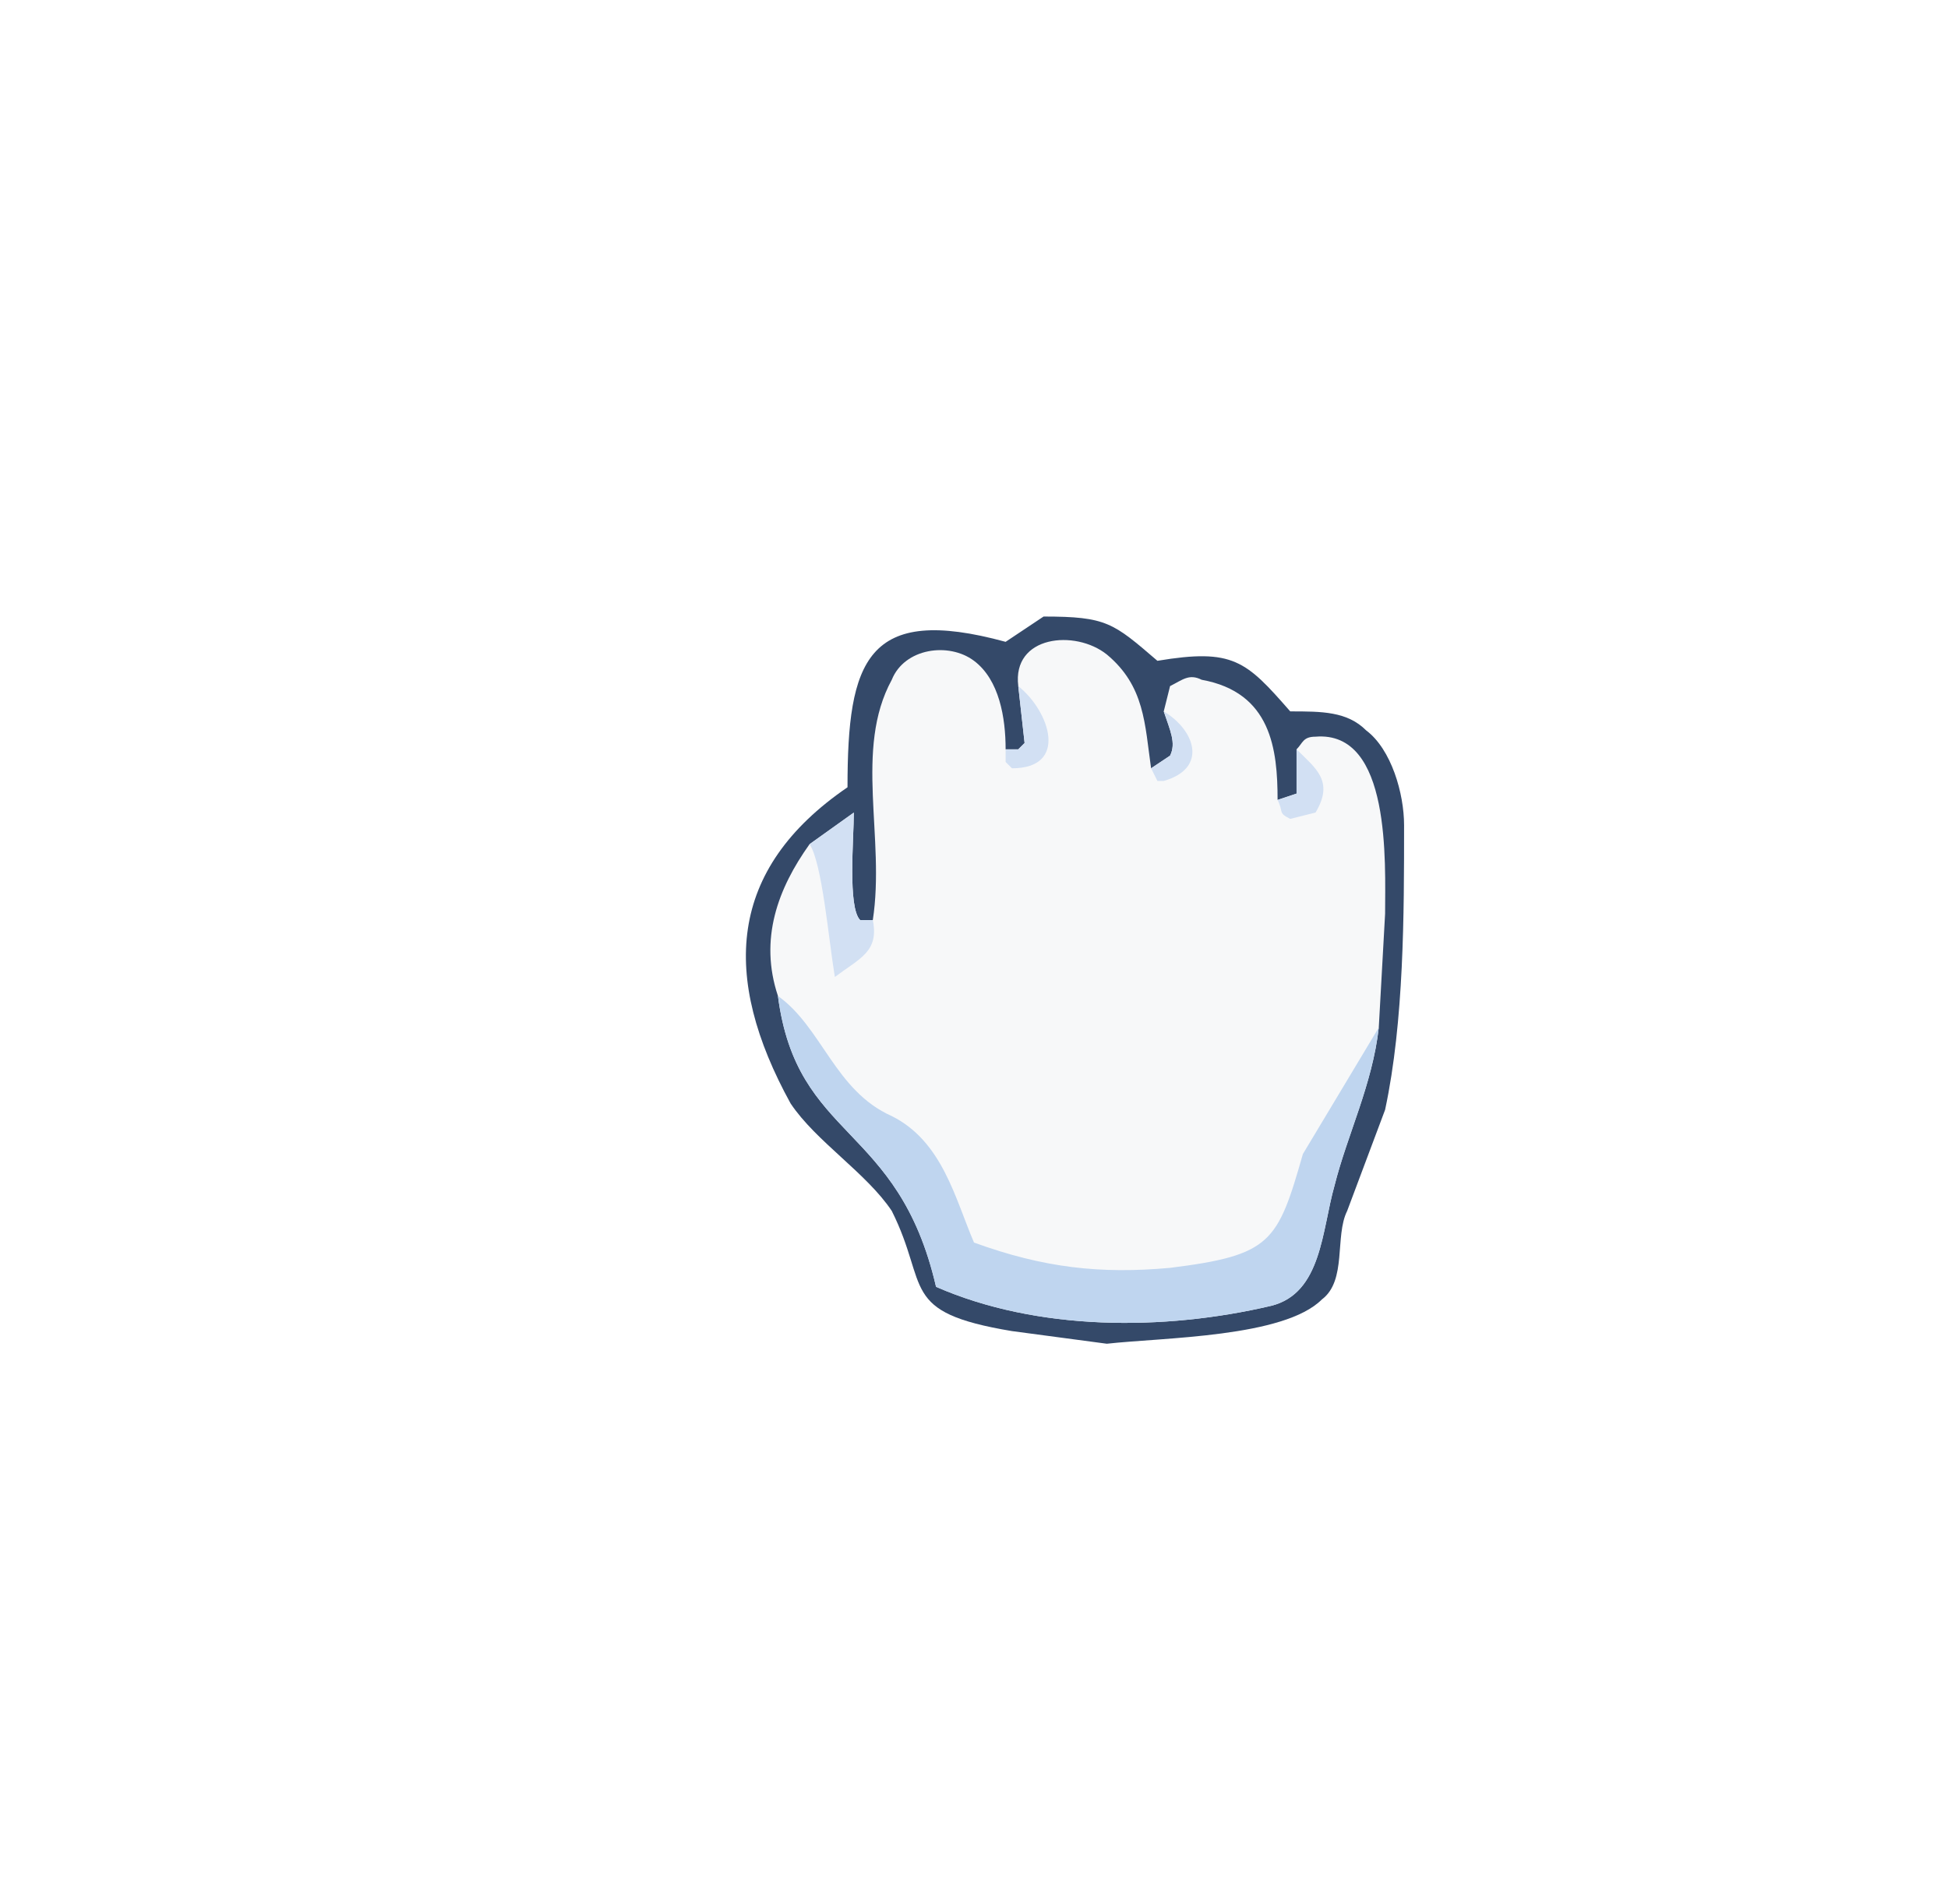
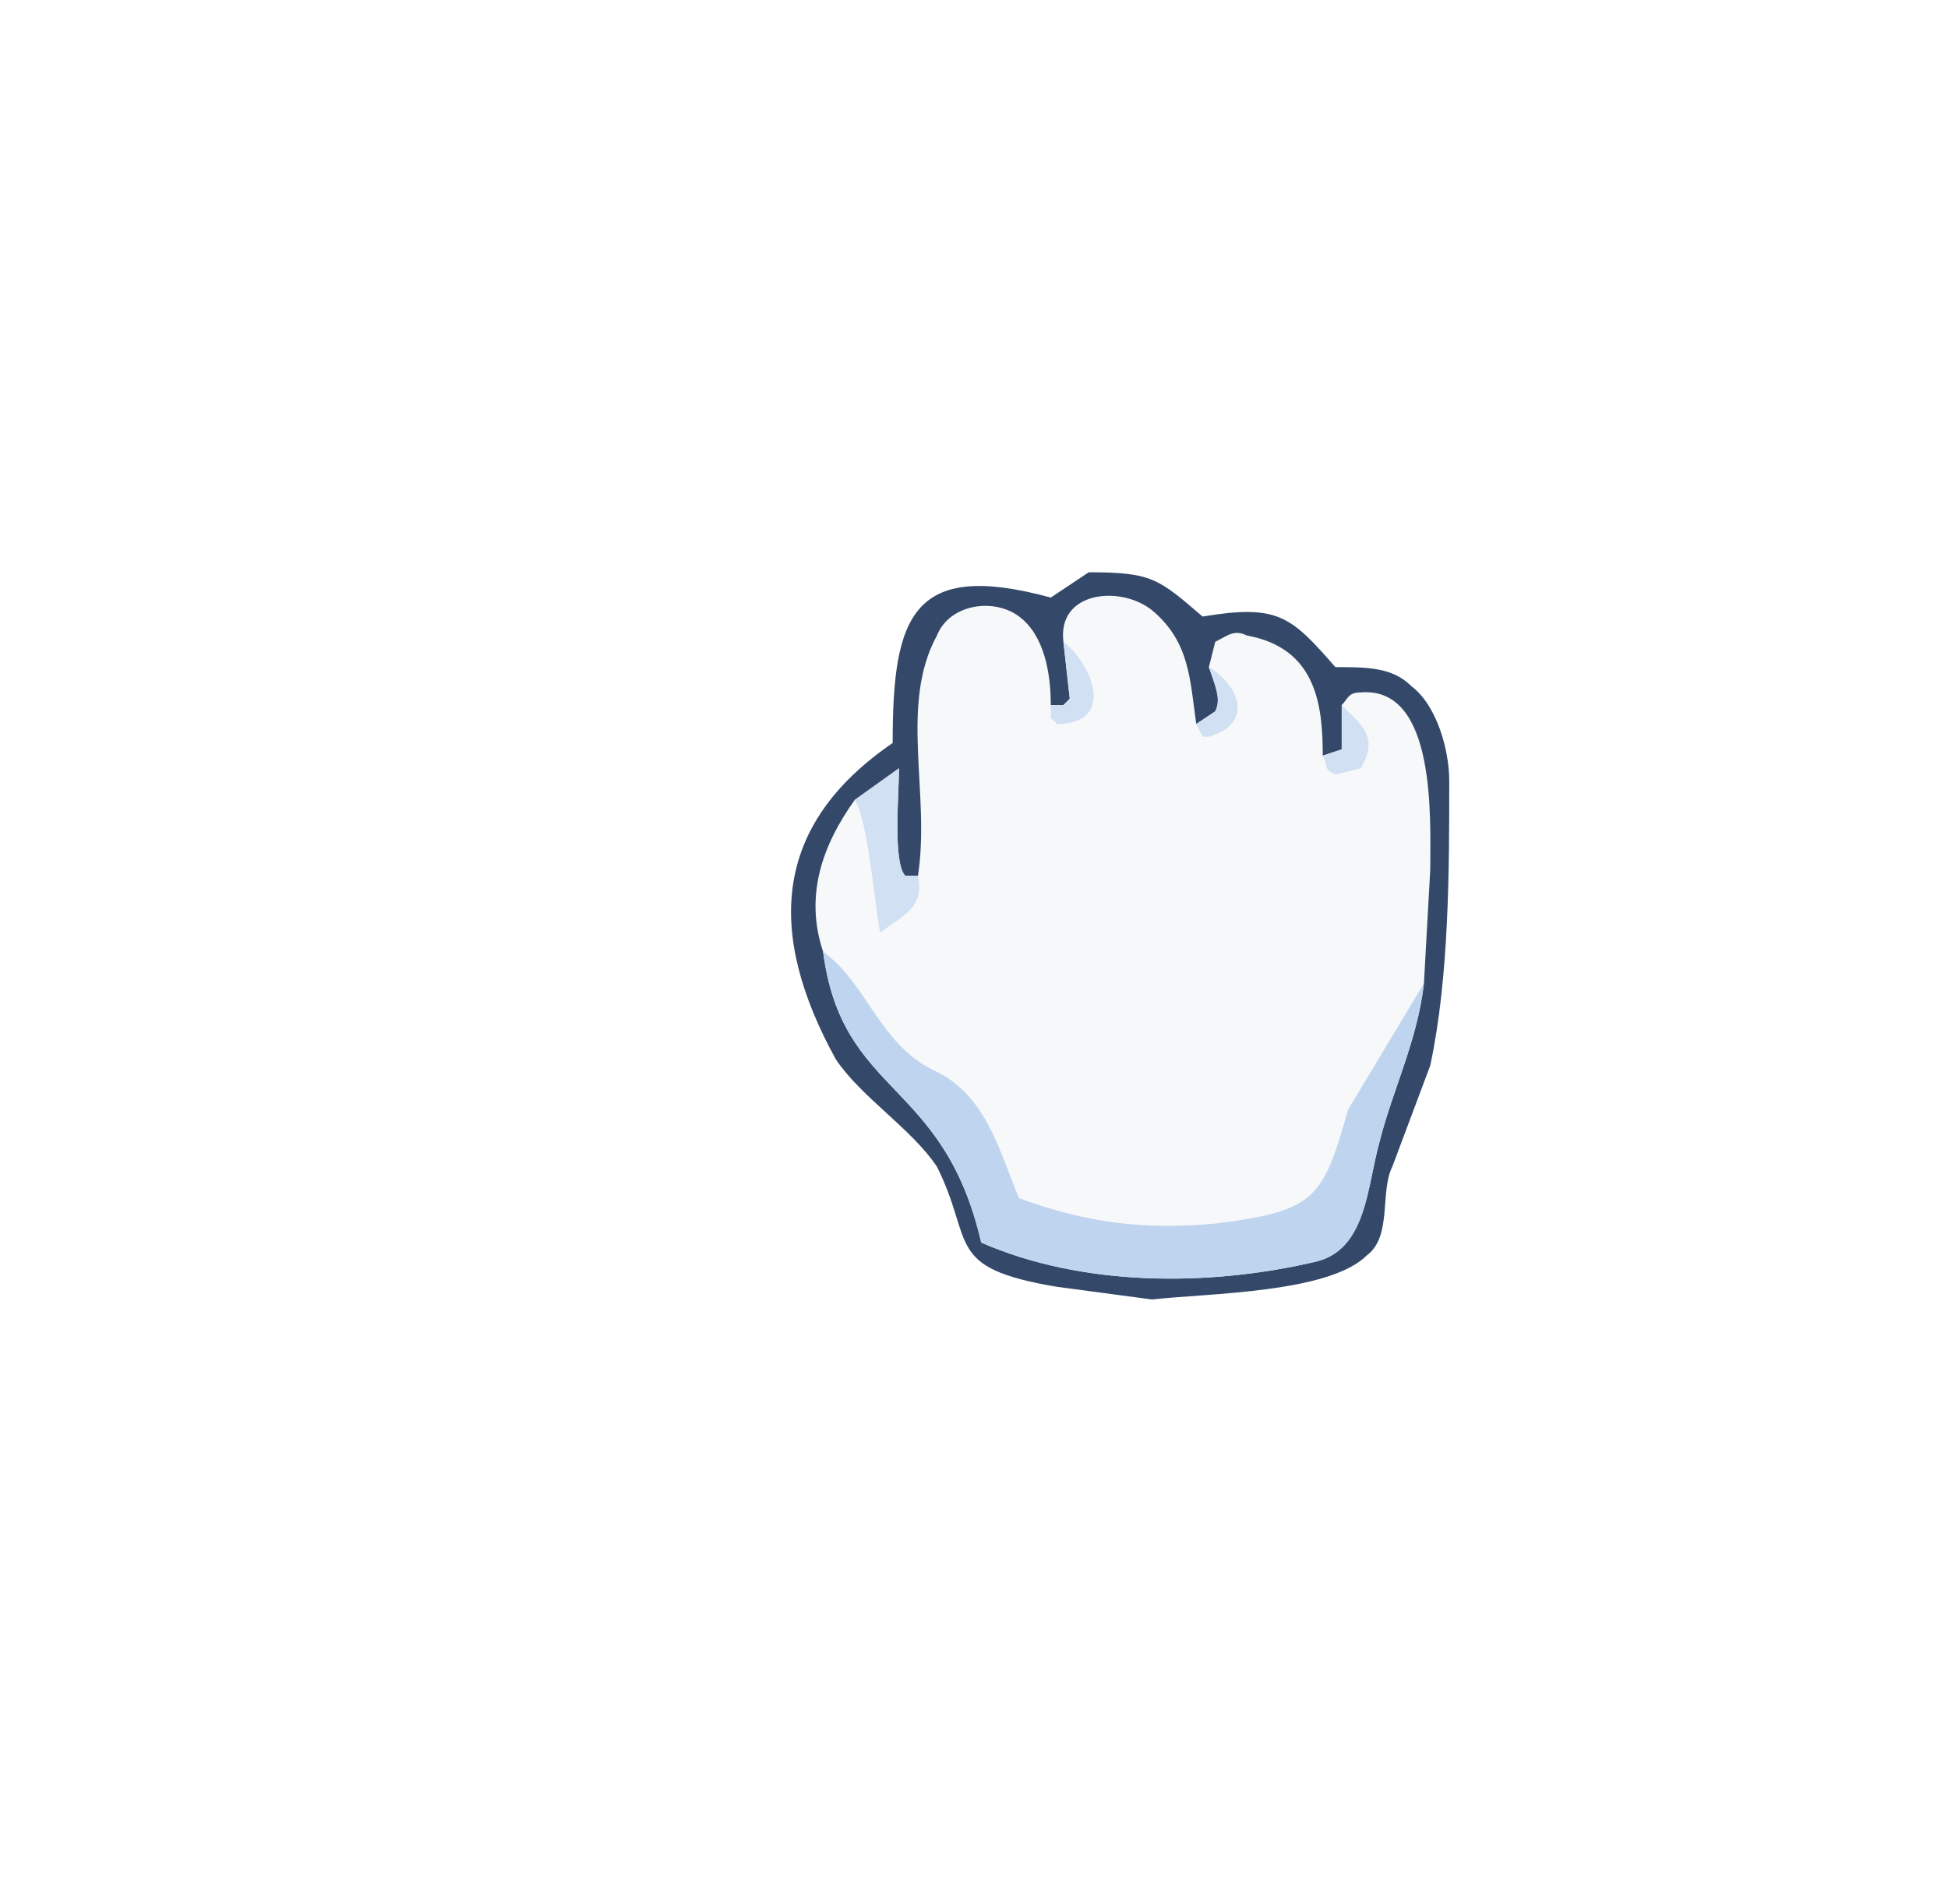
<svg xmlns="http://www.w3.org/2000/svg" width="44" height="43" viewBox="0 0 44 43">
  <defs>
    <clipPath id="clip_sgtcool_05">
      <rect x="0" y="0" width="44" height="43" />
    </clipPath>
  </defs>
  <g clip-path="url(#clip_sgtcool_05)">
-     <svg x="0" y="0" width="44" height="43" viewBox="0 288 308 288" preserveAspectRatio="xMidYMid meet" style="overflow:hidden">
-       <path fill="#344969" d="M461 374a63 63 0 1 1 14 125 63 63 0 0 1-14-125Zm9 104a42 42 0 1 0-3-84 42 42 0 0 0 3 84Z" data-index="0" style="opacity:1" />
-       <path fill="#344969" d="M464 377a59 59 0 1 1 8 118 59 59 0 0 1-8-118Zm6 101a42 42 0 1 0-3-84 42 42 0 0 0 3 84Z" data-index="1" style="opacity:1" />
-       <defs>
-         <linearGradient id="a" x1="427.5" x2="481.4" y1="391.8" y2="494.3" gradientUnits="userSpaceOnUse">
-           <stop offset="0" stop-color="#6CA4EC" />
-           <stop offset="1" stop-color="#C0DCF7" />
-         </linearGradient>
-       </defs>
-       <path fill="url(#a)" d="M518 468a59 59 0 1 1-54-91l-3 6c3 7 3 7 9 7a46 46 0 1 0 37 71c9 0 7 3 11 7Z" data-index="2" style="opacity:1" />
-       <defs>
-         <linearGradient id="b" x1="479.5" x2="504" y1="452.9" y2="387.7" gradientUnits="userSpaceOnUse">
-           <stop offset="0" stop-color="#CFE5FA" />
-           <stop offset="1" stop-color="#FFFFFE" />
-         </linearGradient>
-       </defs>
-       <path fill="url(#b)" d="M464 377a59 59 0 0 1 54 91c-4-4-2-7-11-7a46 46 0 0 0-37-71c-6 0-6 0-9-7l3-6Z" data-index="3" style="opacity:1" />
-       <path fill="#344969" d="M1066 104c3 0 6 0 9 2 9 8 3 33 5 45 1-10 5-51 24-32 5 5-2 32-4 38 2-5 5-13 9-18 5-6 17-2 16 6-2 16-11 27-13 43-3 30-11 49-44 48-31-3-33-17-47-41l-12-16c-5-9 1-16 10-16 8 0 16 10 21 16l-1-14c-2-9-9-35-7-43 1-3 3-5 6-6 15-6 18 25 21 36-1-9-2-30 0-39 1-5 3-7 7-9Z" data-index="4" style="opacity:1" />
-       <path fill="#F7F8F9" d="M1017 184c-3-4-9-11-3-17l5-1c9 1 15 17 23 16l2-4c1-13-14-51-6-58 1-1 2-2 4-1 11 3 10 37 17 42 7-6-5-52 11-54 13 3 2 44 9 54 3-3 7-23 8-30 2-10 12-22 15-5 2 8-9 38-5 43 8-3 8-31 21-29 9 5-6 30-8 38l-4 26v1c-4 23-23 31-45 27-19-3-25-17-33-32l-11-16Z" data-index="5" />
-       <path fill="#BFD5EF" d="M1017 184h1c17 7 17 38 47 41 8 0 15 0 22-3 10-4 11-14 19-18v1c-4 23-23 31-45 27-19-3-25-17-33-32l-11-16Z" data-index="6" style="opacity:1" />
-       <path fill="#344969" d="M165 379c10 0 11 1 18 7 12-2 14 0 21 8 5 0 9 0 12 3 4 3 6 10 6 15 0 14 0 31-3 45l-6 16c-2 4 0 11-4 14-6 6-25 6-34 7l-15-2c-18-3-13-7-19-19-4-6-12-11-16-17-11-20-10-37 9-50 0-20 3-29 25-23l6-4Z" data-index="7" />
-       <path fill="#F7F8F9" d="M161 390c-1-8 9-9 14-5 6 5 6 11 7 18l3-2c1-2 0-4-1-7l1-4c2-1 3-2 5-1 11 2 12 11 12 19l3-1v-7c1-1 1-2 3-2 12-1 11 20 11 28l-1 18c-1 9-5 17-7 25-2 7-2 17-10 19-17 4-37 4-53-3-6-26-22-23-25-46-3-9 0-17 5-24l7-5c0 4-1 15 1 17h2c2-13-3-27 3-38 2-5 9-6 13-3s5 9 5 14h2l1-1-1-9Z" data-index="8" />
-       <path fill="#BFD5EF" d="M123 439c7 5 9 15 18 19 8 4 10 13 13 20 11 4 20 5 31 4 16-2 17-4 21-18l12-20c-1 9-5 17-7 25-2 7-2 17-10 19-17 4-37 4-53-3-6-26-22-23-25-46Z" data-index="9" />
-       <path fill="#D2E0F3" d="M135 410c0 4-1 15 1 17h2c1 5-2 6-6 9-1-6-2-18-4-21l7-5Z" data-index="10" />
-       <path fill="#D2E0F3" d="M161 390c5 4 8 13-1 13l-1-1v-2h2l1-1-1-9Z" data-index="11" />
-       <path fill="#D2E0F3" d="M205 400c3 3 6 5 3 10l-4 1c-2-1-1-1-2-3l3-1v-7Z" data-index="12" />
-       <path fill="#D2E0F3" d="M184 394c5 3 7 9 0 11h-1l-1-2 3-2c1-2 0-4-1-7Z" data-index="13" />
-       <path fill="#344969" d="M752 382c13-3 18-3 22 12l9 3c12-8 18-1 24 9l-5 9 3 10c10 1 12 1 13 12 1 17-8 10-14 16v1c4 4 6 8 2 12 3 7-5 16-12 17-5 1-7-2-11-4l-9 4-1 4c-4 12-14 9-23 6l-3-10-8-4-3 2c-10 6-17-3-21-11l5-10-4-8c-6-2-11-4-13-11-2-11 4-14 13-16l4-10-6-9c8-10 12-17 24-9l9-3 5-12Zm12 83a27 27 0 1 0-6-54 27 27 0 0 0 6 54Z" data-index="14" />
-       <path fill="#D2E0F3" d="M804 454c4 4 6 8 2 12-2-1-3-4-4-6l2-6Z" data-index="15" />
-       <defs>
-         <linearGradient id="c" x1="763.3" x2="758" y1="489.9" y2="385.5" gradientUnits="userSpaceOnUse">
-           <stop offset="0" stop-color="#5E9AE5" />
-           <stop offset="1" stop-color="#A2CDF5" />
-         </linearGradient>
-       </defs>
-       <path fill="url(#c)" d="M755 385c12-1 13-1 16 11l12 5 10-5 10 10-6 10 5 12 12 3v14l-11 3-6 12 6 10c-2 4-6 7-10 10l-10-5-12 5c-1 5-1 8-4 11h-13l-3-11-12-5-11 5-9-10 5-10-4-11-12-4v-14l11-3 5-12-6-10 10-10 10 6c4-3 9-4 13-6 1-5 1-7 4-11Zm9 80a27 27 0 1 0-6-54 27 27 0 0 0 6 54Z" data-index="16" style="opacity:1" />
-       <path fill="#344969" d="M758 411a27 27 0 1 1 5 54 27 27 0 0 1-5-54Zm8 49a23 23 0 1 0-10-45 23 23 0 0 0 10 45Z" data-index="17" />
-       <path fill="#344969" d="M753 105c22-1 11 27 15 35 6 3 8-6 17 8 10-5 13-3 19 7l7-2c9-1 10 10 10 16 1 37 0 65-44 67l-4-1c-27-2-37-25-47-46-4-6-10-15-9-22 0-3 1-6 3-7 3-2 6-3 9-2 7 1 12 9 16 15-2-16-2-44 0-60 1-4 4-6 8-8Z" data-index="18" />
-       <path fill="#F7F8F9" d="M722 176c-2-5-3-12 2-15 9-4 18 18 23 19 5-7-6-68 7-72 16 0 5 42 11 53 4-2-2-17 10-19 9 3 4 20 9 23 3-3-1-17 9-16 8 0 6 16 9 21 2-5 4-16 10-15 10 8 5 30 6 41-3 31-29 43-56 34-17-6-33-39-40-54Z" data-index="19" />
-       <path fill="#BFD5EF" d="M722 176c3 1 5 3 6 5 7 9 11 19 17 27 16 19 50 24 64 1 2-4 5-10 9-13-3 31-29 43-56 34-17-6-33-39-40-54Z" data-index="20" />
-       <path fill="#344969" d="m1124 637 5 1 2 2c-5 16-14 58-24 71-7 3-11-15-12-19l-44 44c5 1 21 6 20 12-5 5-20 9-27 11l-39 13c-3 1-5 1-7-1v-7c2-8 20-64 24-66h1c5 2 9 14 11 19 15-14 28-29 44-43-5-2-20-5-20-11l5-5c20-8 41-14 61-21Z" data-index="21" style="opacity:1" />
-       <path fill="#F7F8F9" d="m1059 662 55-17c3-1 10-4 13-3v2c-5 19-14 46-21 65-4-6-7-16-10-23-15 14-37 35-51 51l23 10-52 18c-4 1-11 4-15 4l8-26 14-42 9 23c17-17 35-34 51-52-8-3-15-5-24-10Z" data-index="22" />
-       <path fill="#BFD5EF" d="m1011 759 12-12 22-22 70-71c3-3 8-8 12-10-5 19-14 46-21 65-4-6-7-16-10-23-15 14-37 35-51 51l23 10-52 18-5-6Z" data-index="23" style="opacity:1" />
-       <path fill="#D2E0F3" d="m1001 769 10-10 5 6c-4 1-11 4-15 4Z" data-index="24" />
-       <path fill="#344969" d="M700 638h6c11 2 55 15 67 24v2c-4 5-13 8-19 10l43 44c2-5 6-21 13-19l3 6c3 10 22 60 19 67-7 1-60-17-69-22-2-1-3-2-3-4 2-4 14-8 19-10l-43-44c-2 5-6 17-11 20-6-2-12-27-14-33-4-13-11-28-11-41Z" data-index="25" />
-       <path fill="#F7F8F9" d="m725 709-15-45-7-22 1-1 2 1 34 10 30 11c-7 4-14 6-22 9 16 18 34 34 51 52 3-8 5-16 9-23 2 6 22 65 21 68h-2l-24-8-41-14 24-10-52-52-9 24Z" data-index="26" />
-       <path fill="#BFD5EF" d="m725 709-15-45-7-22 1-1 2 1c0 2 1 3 3 4 11 13 24 25 36 37l55 56c5 6 24 24 27 30l-24-8-41-14 24-10-52-52-9 24Z" data-index="27" />
-       <path fill="#344969" d="m154 136 2 1c7 3 33 30 40 36 6 5 34 32 37 37l-1 1c-6 3-23 3-30 3 4 11 12 25 15 37-3 4-14 9-20 8-5-3-15-29-18-36-4 4-17 20-24 21l-2-2v-39c0-13-2-56 1-67Z" data-index="28" />
-       <path fill="#F7F8F9" d="m156 145 1-3 72 68c-9 0-24-1-33 1 5 12 14 28 17 39l-8 4-7 3c-6-12-11-26-18-38-8 5-17 15-24 21v-95Z" data-index="29" />
-       <defs>
-         <linearGradient id="d" x1="190" x2="147.8" y1="193.5" y2="224.5" gradientUnits="userSpaceOnUse">
-           <stop offset="0" stop-color="#CDDEF0" />
-           <stop offset="1" stop-color="#FAFCFE" />
-         </linearGradient>
-       </defs>
-       <path fill="url(#d)" d="M156 145c7 10 14 28 19 39l30 70-7 3c-6-12-11-26-18-38-8 5-17 15-24 21v-95Z" data-index="30" />
-       <path fill="#344969" d="M457 95c9-1 22-2 29 3 4 3 5 8 2 11-4 4-7 4-12 4l1 41v73c5 0 10 2 12 7l-1 6c-2 3-5 4-9 5-7 1-41 4-30-13 3-4 7-5 11-5V113l-8-1c-10-8-4-15 5-17Z" data-index="31" />
-       <path fill="#F7F8F9" d="M464 113h9v114h-7c-1 0-3 0-2-1 0-11-2-109 0-113Z" data-index="32" />
-       <path fill="#BFD5EF" d="m453 109-2-6c2-6 11-5 16-5 4 0 19 0 18 8-1 2-4 3-6 3h-26Z" data-index="33" />
-       <path fill="#7CB2F2" d="M453 109c6-4 21-4 26 0h-26Z" data-index="34" />
-       <path fill="#7CB2F2" d="M460 231c6-1 23-2 26 5-1 4-4 5-8 6-7 0-23 1-27-4-1-6 5-7 9-7Z" data-index="35" />
-       <path fill="#344969" d="M463 661h6c3 0 6 2 8 4 3 5 3 71 1 78-1 3-4 5-7 6-7 1-15-1-15-9l-1-26c1-15-1-33 1-47l7-6Z" data-index="36" />
-       <path fill="#BFD5EF" d="M475 741c-1 2-3 3-6 4h-6c-2-1-3-3-3-5-2-6-2-69 0-72s6-3 9-4c2 1 6 3 6 6 2 19 2 53 0 71Z" data-index="37" />
-       <path fill="#F7F8F9" d="M469 664c2 1 6 3 6 6 2 19 2 53 0 71l-7-3c-1-9-2-68 1-74Z" data-index="38" />
-       <path fill="#344969" d="M135 693c12 0 63-1 70 2 3 1 5 2 6 5v10c-2 4-5 5-9 7-12 0-60 2-69-2-3-1-5-3-6-5v-11c2-3 5-5 8-6Z" data-index="39" />
-       <path fill="#F7F8F9" d="M129 703c2-2 5-6 7-6h59c9 0 15 1 13 11l-4 5h-67c-5 0-8-5-8-10Z" data-index="40" />
-       <path fill="#BFD5EF" d="M129 703c7 6 62-2 79 5l-4 5h-67c-5 0-8-5-8-10Z" data-index="41" />
-       <path fill="#344969" d="M154 725c8-1 33-2 40 1l3 3c2 6-16 31-19 38-3 3-4 6-8 7-8 0-22-29-27-36-8-13 1-13 11-13Z" data-index="42" />
-       <path fill="#F7F8F9" d="M149 729h45c-4 10-18 34-25 42-6-6-24-35-24-42h4Z" data-index="43" />
-       <path fill="#D2E0F3" d="M187 729h7c-4 10-18 34-25 42-6-6-24-35-24-42h4l1 2c7 7 12 21 19 28l18-30Z" data-index="44" />
-       <path fill="#344969" d="M439 676c3 0 7 0 8 4 2 14 1 33 0 48-2 14-21-3-27-6s-22-11-22-17c3-8 34-24 41-29Z" data-index="45" />
-       <path fill="#F7F8F9" d="M407 700c6-4 30-19 34-20l2 1v48h-5l-21-13-15-10c1-4 2-4 5-6Z" data-index="46" />
-       <path fill="#BFD5EF" d="m407 700 8 4-1 1c9 8 20 12 27 18h2v6h-5l-21-13-15-10c1-4 2-4 5-6Z" data-index="47" />
-       <path fill="#D2E0F3" d="m407 700 8 4-1 1c-5-1-8 0-12 1 1-4 2-4 5-6Z" data-index="48" />
-       <path fill="#D2E0F3" d="M441 723h2v6h-5l3-6Z" data-index="49" />
-       <path fill="#BFD5EF" d="M407 700c6-4 30-19 34-20l2 1v6c-7 2-23 12-28 17l-8-4Z" data-index="50" />
-       <path fill="#344969" d="M491 676c9 1 30 16 39 21 15 10-3 18-11 22-5 4-23 17-29 14-5-7-3-42-2-52 0-2 2-4 3-5Z" data-index="51" />
-       <path fill="#F7F8F9" d="M492 679c7 4 36 20 40 26-2 5-30 20-36 24h-4l-1-5v-32l1-13Z" data-index="52" />
-       <path fill="#BFD5EF" d="M492 679c7 4 36 20 40 26-2 5-30 20-36 24h-4l-1-5 32-19c-5-3-27-17-31-18l-1 5 1-13Z" data-index="53" />
-       <path fill="#344969" d="M167 635c2 0 4 0 5 2 9 12 21 29 25 44 2 6-23 4-26 4-7 0-27 1-30-2-3-5 22-45 26-48Z" data-index="54" />
-       <path fill="#F7F8F9" d="M150 668c5-8 12-22 19-29 5 5 24 36 24 41-2 2-7 2-10 2h-19l-21-1 7-13Z" data-index="55" />
-       <path fill="#BFD5EF" d="M150 668c5-8 12-22 19-29 5 5 24 36 24 41-2 2-7 2-10 2l3-2c0-5-14-25-17-30l-13 21-6-3Z" data-index="56" />
-       <path fill="#D2E0F3" d="m150 668 6 3c-1 3-2 2-5 2-3 3 0 3 0 8 2 1 11-1 13 1l-21-1 7-13Z" data-index="57" />
-       <path fill="#344969" d="M818 368c5 3 18 18 16 24l-6 1c-4 0 1 13-3 16-2 2-2 2-5 2-12 0-9-8-8-18l-8-1c-3-5 12-21 14-24Z" data-index="59" />
-       <path fill="#BFD5EF" d="m819 374 12 15h-8v15c-1 3-2 3-4 4l-3-1c-2-5-1-12-1-18h-8l12-15Z" data-index="60" />
-       <path fill="#344969" d="M1065 370c14 1 7 22 9 33 1 6 0 15-5 20-6 0-7-1-10-5v-26c0-8-2-17 6-22Z" data-index="61" />
-       <path fill="#F7F8F9" d="M1065 374c2 0 5 1 5 4 0 9 2 35-2 42-2-1-5-2-5-5v-37l2-4Z" data-index="62" />
-       <path fill="#344969" d="M1024 424h9c7 1 24-2 24 7l-2 7c-4 3-13 2-18 2-8-1-47 3-27-15l14-1Z" data-index="63" />
-       <path fill="#F7F8F9" d="M1010 428h27c5 0 13-1 16 4l-1 4h-21c-6 0-18 2-22-3l1-5Z" data-index="64" />
-       <path fill="#344969" d="M1065 442h1c2 0 4 0 6 2 3 5 3 39 1 45 0 3-4 5-6 6-10-3-9-12-8-20 0-11-3-26 6-33Z" data-index="65" />
-       <path fill="#F7F8F9" d="m1065 446 3 1c4 3 2 34 2 41l-2 3c-6-2-6-4-6-10l1-32 2-3Z" data-index="66" />
-       <path fill="#344969" d="M1105 424c10 0 34 2 17 15l-24 1c-5 0-23 1-23-7 0-11 14-8 21-8l9-1Z" data-index="67" />
-       <path fill="#F7F8F9" d="M1111 428c5 0 10 0 13 4-1 6-27 4-32 4-4 0-13 1-13-5 4-4 25-3 32-3Z" data-index="68" />
+     <svg x="1.02" y="-1" width="44" height="43" viewBox="0 288 308 288" preserveAspectRatio="xMidYMid meet" style="overflow:hidden">
+       <g transform="translate(0 0)" data-sgt-offset="1">
+         <path fill="#344969" d="M461 374a63 63 0 1 1 14 125 63 63 0 0 1-14-125Zm9 104a42 42 0 1 0-3-84 42 42 0 0 0 3 84Z" data-index="0" style="opacity:1" />
+         <path fill="#344969" d="M464 377a59 59 0 1 1 8 118 59 59 0 0 1-8-118Zm6 101a42 42 0 1 0-3-84 42 42 0 0 0 3 84Z" data-index="1" style="opacity:1" />
+         <defs>
+           <linearGradient id="a" x1="427.5" x2="481.4" y1="391.8" y2="494.3" gradientUnits="userSpaceOnUse">
+             <stop offset="0" stop-color="#6CA4EC" />
+             <stop offset="1" stop-color="#C0DCF7" />
+           </linearGradient>
+         </defs>
+         <path fill="url(#a)" d="M518 468a59 59 0 1 1-54-91l-3 6c3 7 3 7 9 7a46 46 0 1 0 37 71c9 0 7 3 11 7Z" data-index="2" style="opacity:1" />
+         <defs>
+           <linearGradient id="b" x1="479.5" x2="504" y1="452.9" y2="387.7" gradientUnits="userSpaceOnUse">
+             <stop offset="0" stop-color="#CFE5FA" />
+             <stop offset="1" stop-color="#FFFFFE" />
+           </linearGradient>
+         </defs>
+         <path fill="url(#b)" d="M464 377a59 59 0 0 1 54 91c-4-4-2-7-11-7a46 46 0 0 0-37-71c-6 0-6 0-9-7l3-6Z" data-index="3" style="opacity:1" />
+         <path fill="#344969" d="M1066 104c3 0 6 0 9 2 9 8 3 33 5 45 1-10 5-51 24-32 5 5-2 32-4 38 2-5 5-13 9-18 5-6 17-2 16 6-2 16-11 27-13 43-3 30-11 49-44 48-31-3-33-17-47-41l-12-16c-5-9 1-16 10-16 8 0 16 10 21 16l-1-14c-2-9-9-35-7-43 1-3 3-5 6-6 15-6 18 25 21 36-1-9-2-30 0-39 1-5 3-7 7-9Z" data-index="4" style="opacity:1" />
+         <path fill="#F7F8F9" d="M1017 184c-3-4-9-11-3-17l5-1c9 1 15 17 23 16l2-4c1-13-14-51-6-58 1-1 2-2 4-1 11 3 10 37 17 42 7-6-5-52 11-54 13 3 2 44 9 54 3-3 7-23 8-30 2-10 12-22 15-5 2 8-9 38-5 43 8-3 8-31 21-29 9 5-6 30-8 38l-4 26v1c-4 23-23 31-45 27-19-3-25-17-33-32l-11-16Z" data-index="5" />
+         <path fill="#BFD5EF" d="M1017 184h1c17 7 17 38 47 41 8 0 15 0 22-3 10-4 11-14 19-18v1c-4 23-23 31-45 27-19-3-25-17-33-32l-11-16Z" data-index="6" style="opacity:1" />
+         <path fill="#344969" d="M165 379c10 0 11 1 18 7 12-2 14 0 21 8 5 0 9 0 12 3 4 3 6 10 6 15 0 14 0 31-3 45l-6 16c-2 4 0 11-4 14-6 6-25 6-34 7l-15-2c-18-3-13-7-19-19-4-6-12-11-16-17-11-20-10-37 9-50 0-20 3-29 25-23l6-4Z" data-index="7" />
+         <path fill="#F7F8F9" d="M161 390c-1-8 9-9 14-5 6 5 6 11 7 18l3-2c1-2 0-4-1-7l1-4c2-1 3-2 5-1 11 2 12 11 12 19l3-1v-7c1-1 1-2 3-2 12-1 11 20 11 28l-1 18c-1 9-5 17-7 25-2 7-2 17-10 19-17 4-37 4-53-3-6-26-22-23-25-46-3-9 0-17 5-24l7-5c0 4-1 15 1 17h2c2-13-3-27 3-38 2-5 9-6 13-3s5 9 5 14h2l1-1-1-9Z" data-index="8" />
+         <path fill="#BFD5EF" d="M123 439c7 5 9 15 18 19 8 4 10 13 13 20 11 4 20 5 31 4 16-2 17-4 21-18l12-20c-1 9-5 17-7 25-2 7-2 17-10 19-17 4-37 4-53-3-6-26-22-23-25-46Z" data-index="9" />
+         <path fill="#D2E0F3" d="M135 410c0 4-1 15 1 17h2c1 5-2 6-6 9-1-6-2-18-4-21l7-5Z" data-index="10" />
+         <path fill="#D2E0F3" d="M161 390c5 4 8 13-1 13l-1-1v-2h2l1-1-1-9Z" data-index="11" />
+         <path fill="#D2E0F3" d="M205 400c3 3 6 5 3 10l-4 1c-2-1-1-1-2-3l3-1v-7Z" data-index="12" />
+         <path fill="#D2E0F3" d="M184 394c5 3 7 9 0 11h-1l-1-2 3-2c1-2 0-4-1-7Z" data-index="13" />
+         <path fill="#344969" d="M752 382c13-3 18-3 22 12l9 3c12-8 18-1 24 9l-5 9 3 10c10 1 12 1 13 12 1 17-8 10-14 16v1c4 4 6 8 2 12 3 7-5 16-12 17-5 1-7-2-11-4l-9 4-1 4c-4 12-14 9-23 6l-3-10-8-4-3 2c-10 6-17-3-21-11l5-10-4-8c-6-2-11-4-13-11-2-11 4-14 13-16l4-10-6-9c8-10 12-17 24-9l9-3 5-12Zm12 83a27 27 0 1 0-6-54 27 27 0 0 0 6 54Z" data-index="14" />
+         <path fill="#D2E0F3" d="M804 454c4 4 6 8 2 12-2-1-3-4-4-6l2-6Z" data-index="15" />
+         <defs>
+           <linearGradient id="c" x1="763.3" x2="758" y1="489.9" y2="385.5" gradientUnits="userSpaceOnUse">
+             <stop offset="0" stop-color="#5E9AE5" />
+             <stop offset="1" stop-color="#A2CDF5" />
+           </linearGradient>
+         </defs>
+         <path fill="url(#c)" d="M755 385c12-1 13-1 16 11l12 5 10-5 10 10-6 10 5 12 12 3v14l-11 3-6 12 6 10c-2 4-6 7-10 10l-10-5-12 5c-1 5-1 8-4 11h-13l-3-11-12-5-11 5-9-10 5-10-4-11-12-4v-14l11-3 5-12-6-10 10-10 10 6c4-3 9-4 13-6 1-5 1-7 4-11Zm9 80a27 27 0 1 0-6-54 27 27 0 0 0 6 54Z" data-index="16" style="opacity:1" />
+         <path fill="#344969" d="M758 411a27 27 0 1 1 5 54 27 27 0 0 1-5-54Zm8 49a23 23 0 1 0-10-45 23 23 0 0 0 10 45Z" data-index="17" />
+         <path fill="#344969" d="M753 105c22-1 11 27 15 35 6 3 8-6 17 8 10-5 13-3 19 7l7-2c9-1 10 10 10 16 1 37 0 65-44 67l-4-1c-27-2-37-25-47-46-4-6-10-15-9-22 0-3 1-6 3-7 3-2 6-3 9-2 7 1 12 9 16 15-2-16-2-44 0-60 1-4 4-6 8-8Z" data-index="18" />
+         <path fill="#F7F8F9" d="M722 176c-2-5-3-12 2-15 9-4 18 18 23 19 5-7-6-68 7-72 16 0 5 42 11 53 4-2-2-17 10-19 9 3 4 20 9 23 3-3-1-17 9-16 8 0 6 16 9 21 2-5 4-16 10-15 10 8 5 30 6 41-3 31-29 43-56 34-17-6-33-39-40-54Z" data-index="19" />
+         <path fill="#BFD5EF" d="M722 176c3 1 5 3 6 5 7 9 11 19 17 27 16 19 50 24 64 1 2-4 5-10 9-13-3 31-29 43-56 34-17-6-33-39-40-54Z" data-index="20" />
+         <path fill="#344969" d="m1124 637 5 1 2 2c-5 16-14 58-24 71-7 3-11-15-12-19l-44 44c5 1 21 6 20 12-5 5-20 9-27 11l-39 13c-3 1-5 1-7-1v-7c2-8 20-64 24-66h1c5 2 9 14 11 19 15-14 28-29 44-43-5-2-20-5-20-11l5-5c20-8 41-14 61-21Z" data-index="21" style="opacity:1" />
+         <path fill="#F7F8F9" d="m1059 662 55-17c3-1 10-4 13-3v2c-5 19-14 46-21 65-4-6-7-16-10-23-15 14-37 35-51 51l23 10-52 18c-4 1-11 4-15 4l8-26 14-42 9 23c17-17 35-34 51-52-8-3-15-5-24-10Z" data-index="22" />
+         <path fill="#BFD5EF" d="m1011 759 12-12 22-22 70-71c3-3 8-8 12-10-5 19-14 46-21 65-4-6-7-16-10-23-15 14-37 35-51 51l23 10-52 18-5-6Z" data-index="23" style="opacity:1" />
+         <path fill="#D2E0F3" d="m1001 769 10-10 5 6c-4 1-11 4-15 4Z" data-index="24" />
+         <path fill="#344969" d="M700 638h6c11 2 55 15 67 24v2c-4 5-13 8-19 10l43 44c2-5 6-21 13-19l3 6c3 10 22 60 19 67-7 1-60-17-69-22-2-1-3-2-3-4 2-4 14-8 19-10l-43-44c-2 5-6 17-11 20-6-2-12-27-14-33-4-13-11-28-11-41Z" data-index="25" />
+         <path fill="#F7F8F9" d="m725 709-15-45-7-22 1-1 2 1 34 10 30 11c-7 4-14 6-22 9 16 18 34 34 51 52 3-8 5-16 9-23 2 6 22 65 21 68h-2l-24-8-41-14 24-10-52-52-9 24Z" data-index="26" />
+         <path fill="#BFD5EF" d="m725 709-15-45-7-22 1-1 2 1c0 2 1 3 3 4 11 13 24 25 36 37l55 56c5 6 24 24 27 30l-24-8-41-14 24-10-52-52-9 24Z" data-index="27" />
+         <path fill="#344969" d="m154 136 2 1c7 3 33 30 40 36 6 5 34 32 37 37l-1 1c-6 3-23 3-30 3 4 11 12 25 15 37-3 4-14 9-20 8-5-3-15-29-18-36-4 4-17 20-24 21l-2-2v-39c0-13-2-56 1-67Z" data-index="28" />
+         <path fill="#F7F8F9" d="m156 145 1-3 72 68c-9 0-24-1-33 1 5 12 14 28 17 39l-8 4-7 3c-6-12-11-26-18-38-8 5-17 15-24 21v-95Z" data-index="29" />
+         <defs>
+           <linearGradient id="d" x1="190" x2="147.8" y1="193.5" y2="224.5" gradientUnits="userSpaceOnUse">
+             <stop offset="0" stop-color="#CDDEF0" />
+             <stop offset="1" stop-color="#FAFCFE" />
+           </linearGradient>
+         </defs>
+         <path fill="url(#d)" d="M156 145c7 10 14 28 19 39l30 70-7 3c-6-12-11-26-18-38-8 5-17 15-24 21v-95Z" data-index="30" />
+         <path fill="#344969" d="M457 95c9-1 22-2 29 3 4 3 5 8 2 11-4 4-7 4-12 4l1 41v73c5 0 10 2 12 7l-1 6c-2 3-5 4-9 5-7 1-41 4-30-13 3-4 7-5 11-5V113l-8-1c-10-8-4-15 5-17Z" data-index="31" />
+         <path fill="#F7F8F9" d="M464 113h9v114h-7c-1 0-3 0-2-1 0-11-2-109 0-113Z" data-index="32" />
+         <path fill="#BFD5EF" d="m453 109-2-6c2-6 11-5 16-5 4 0 19 0 18 8-1 2-4 3-6 3h-26Z" data-index="33" />
+         <path fill="#7CB2F2" d="M453 109c6-4 21-4 26 0h-26Z" data-index="34" />
+         <path fill="#7CB2F2" d="M460 231c6-1 23-2 26 5-1 4-4 5-8 6-7 0-23 1-27-4-1-6 5-7 9-7Z" data-index="35" />
+         <path fill="#344969" d="M463 661h6c3 0 6 2 8 4 3 5 3 71 1 78-1 3-4 5-7 6-7 1-15-1-15-9l-1-26c1-15-1-33 1-47l7-6Z" data-index="36" />
+         <path fill="#BFD5EF" d="M475 741c-1 2-3 3-6 4h-6c-2-1-3-3-3-5-2-6-2-69 0-72s6-3 9-4c2 1 6 3 6 6 2 19 2 53 0 71Z" data-index="37" />
+         <path fill="#F7F8F9" d="M469 664c2 1 6 3 6 6 2 19 2 53 0 71l-7-3c-1-9-2-68 1-74Z" data-index="38" />
+         <path fill="#344969" d="M135 693c12 0 63-1 70 2 3 1 5 2 6 5v10c-2 4-5 5-9 7-12 0-60 2-69-2-3-1-5-3-6-5v-11c2-3 5-5 8-6Z" data-index="39" />
+         <path fill="#F7F8F9" d="M129 703c2-2 5-6 7-6h59c9 0 15 1 13 11l-4 5h-67c-5 0-8-5-8-10Z" data-index="40" />
+         <path fill="#BFD5EF" d="M129 703c7 6 62-2 79 5l-4 5h-67c-5 0-8-5-8-10Z" data-index="41" />
+         <path fill="#344969" d="M154 725c8-1 33-2 40 1l3 3c2 6-16 31-19 38-3 3-4 6-8 7-8 0-22-29-27-36-8-13 1-13 11-13Z" data-index="42" />
+         <path fill="#F7F8F9" d="M149 729h45c-4 10-18 34-25 42-6-6-24-35-24-42h4Z" data-index="43" />
+         <path fill="#D2E0F3" d="M187 729h7c-4 10-18 34-25 42-6-6-24-35-24-42h4l1 2c7 7 12 21 19 28l18-30Z" data-index="44" />
+         <path fill="#344969" d="M439 676c3 0 7 0 8 4 2 14 1 33 0 48-2 14-21-3-27-6s-22-11-22-17c3-8 34-24 41-29Z" data-index="45" />
+         <path fill="#F7F8F9" d="M407 700c6-4 30-19 34-20l2 1v48h-5l-21-13-15-10c1-4 2-4 5-6Z" data-index="46" />
+         <path fill="#BFD5EF" d="m407 700 8 4-1 1c9 8 20 12 27 18h2v6h-5l-21-13-15-10c1-4 2-4 5-6Z" data-index="47" />
+         <path fill="#D2E0F3" d="m407 700 8 4-1 1c-5-1-8 0-12 1 1-4 2-4 5-6Z" data-index="48" />
+         <path fill="#D2E0F3" d="M441 723h2v6h-5l3-6Z" data-index="49" />
+         <path fill="#BFD5EF" d="M407 700c6-4 30-19 34-20l2 1v6c-7 2-23 12-28 17l-8-4Z" data-index="50" />
+         <path fill="#344969" d="M491 676c9 1 30 16 39 21 15 10-3 18-11 22-5 4-23 17-29 14-5-7-3-42-2-52 0-2 2-4 3-5Z" data-index="51" />
+         <path fill="#F7F8F9" d="M492 679c7 4 36 20 40 26-2 5-30 20-36 24h-4l-1-5v-32l1-13Z" data-index="52" />
+         <path fill="#BFD5EF" d="M492 679c7 4 36 20 40 26-2 5-30 20-36 24h-4l-1-5 32-19c-5-3-27-17-31-18l-1 5 1-13Z" data-index="53" />
+         <path fill="#344969" d="M167 635c2 0 4 0 5 2 9 12 21 29 25 44 2 6-23 4-26 4-7 0-27 1-30-2-3-5 22-45 26-48Z" data-index="54" />
+         <path fill="#F7F8F9" d="M150 668c5-8 12-22 19-29 5 5 24 36 24 41-2 2-7 2-10 2h-19l-21-1 7-13Z" data-index="55" />
+         <path fill="#BFD5EF" d="M150 668c5-8 12-22 19-29 5 5 24 36 24 41-2 2-7 2-10 2l3-2c0-5-14-25-17-30l-13 21-6-3Z" data-index="56" />
+         <path fill="#D2E0F3" d="m150 668 6 3c-1 3-2 2-5 2-3 3 0 3 0 8 2 1 11-1 13 1l-21-1 7-13Z" data-index="57" />
+         <path fill="#344969" d="M818 368c5 3 18 18 16 24l-6 1c-4 0 1 13-3 16-2 2-2 2-5 2-12 0-9-8-8-18l-8-1c-3-5 12-21 14-24Z" data-index="59" />
+         <path fill="#BFD5EF" d="m819 374 12 15h-8v15c-1 3-2 3-4 4l-3-1c-2-5-1-12-1-18h-8l12-15Z" data-index="60" />
+         <path fill="#344969" d="M1065 370c14 1 7 22 9 33 1 6 0 15-5 20-6 0-7-1-10-5v-26c0-8-2-17 6-22Z" data-index="61" />
+         <path fill="#F7F8F9" d="M1065 374c2 0 5 1 5 4 0 9 2 35-2 42-2-1-5-2-5-5v-37l2-4Z" data-index="62" />
+         <path fill="#344969" d="M1024 424h9c7 1 24-2 24 7l-2 7c-4 3-13 2-18 2-8-1-47 3-27-15l14-1Z" data-index="63" />
+         <path fill="#F7F8F9" d="M1010 428h27c5 0 13-1 16 4l-1 4h-21c-6 0-18 2-22-3l1-5Z" data-index="64" />
+         <path fill="#344969" d="M1065 442h1c2 0 4 0 6 2 3 5 3 39 1 45 0 3-4 5-6 6-10-3-9-12-8-20 0-11-3-26 6-33Z" data-index="65" />
+         <path fill="#F7F8F9" d="m1065 446 3 1c4 3 2 34 2 41l-2 3c-6-2-6-4-6-10l1-32 2-3Z" data-index="66" />
+         <path fill="#344969" d="M1105 424c10 0 34 2 17 15l-24 1c-5 0-23 1-23-7 0-11 14-8 21-8l9-1Z" data-index="67" />
+         <path fill="#F7F8F9" d="M1111 428c5 0 10 0 13 4-1 6-27 4-32 4-4 0-13 1-13-5 4-4 25-3 32-3Z" data-index="68" />
+       </g>
    </svg>
  </g>
</svg>
